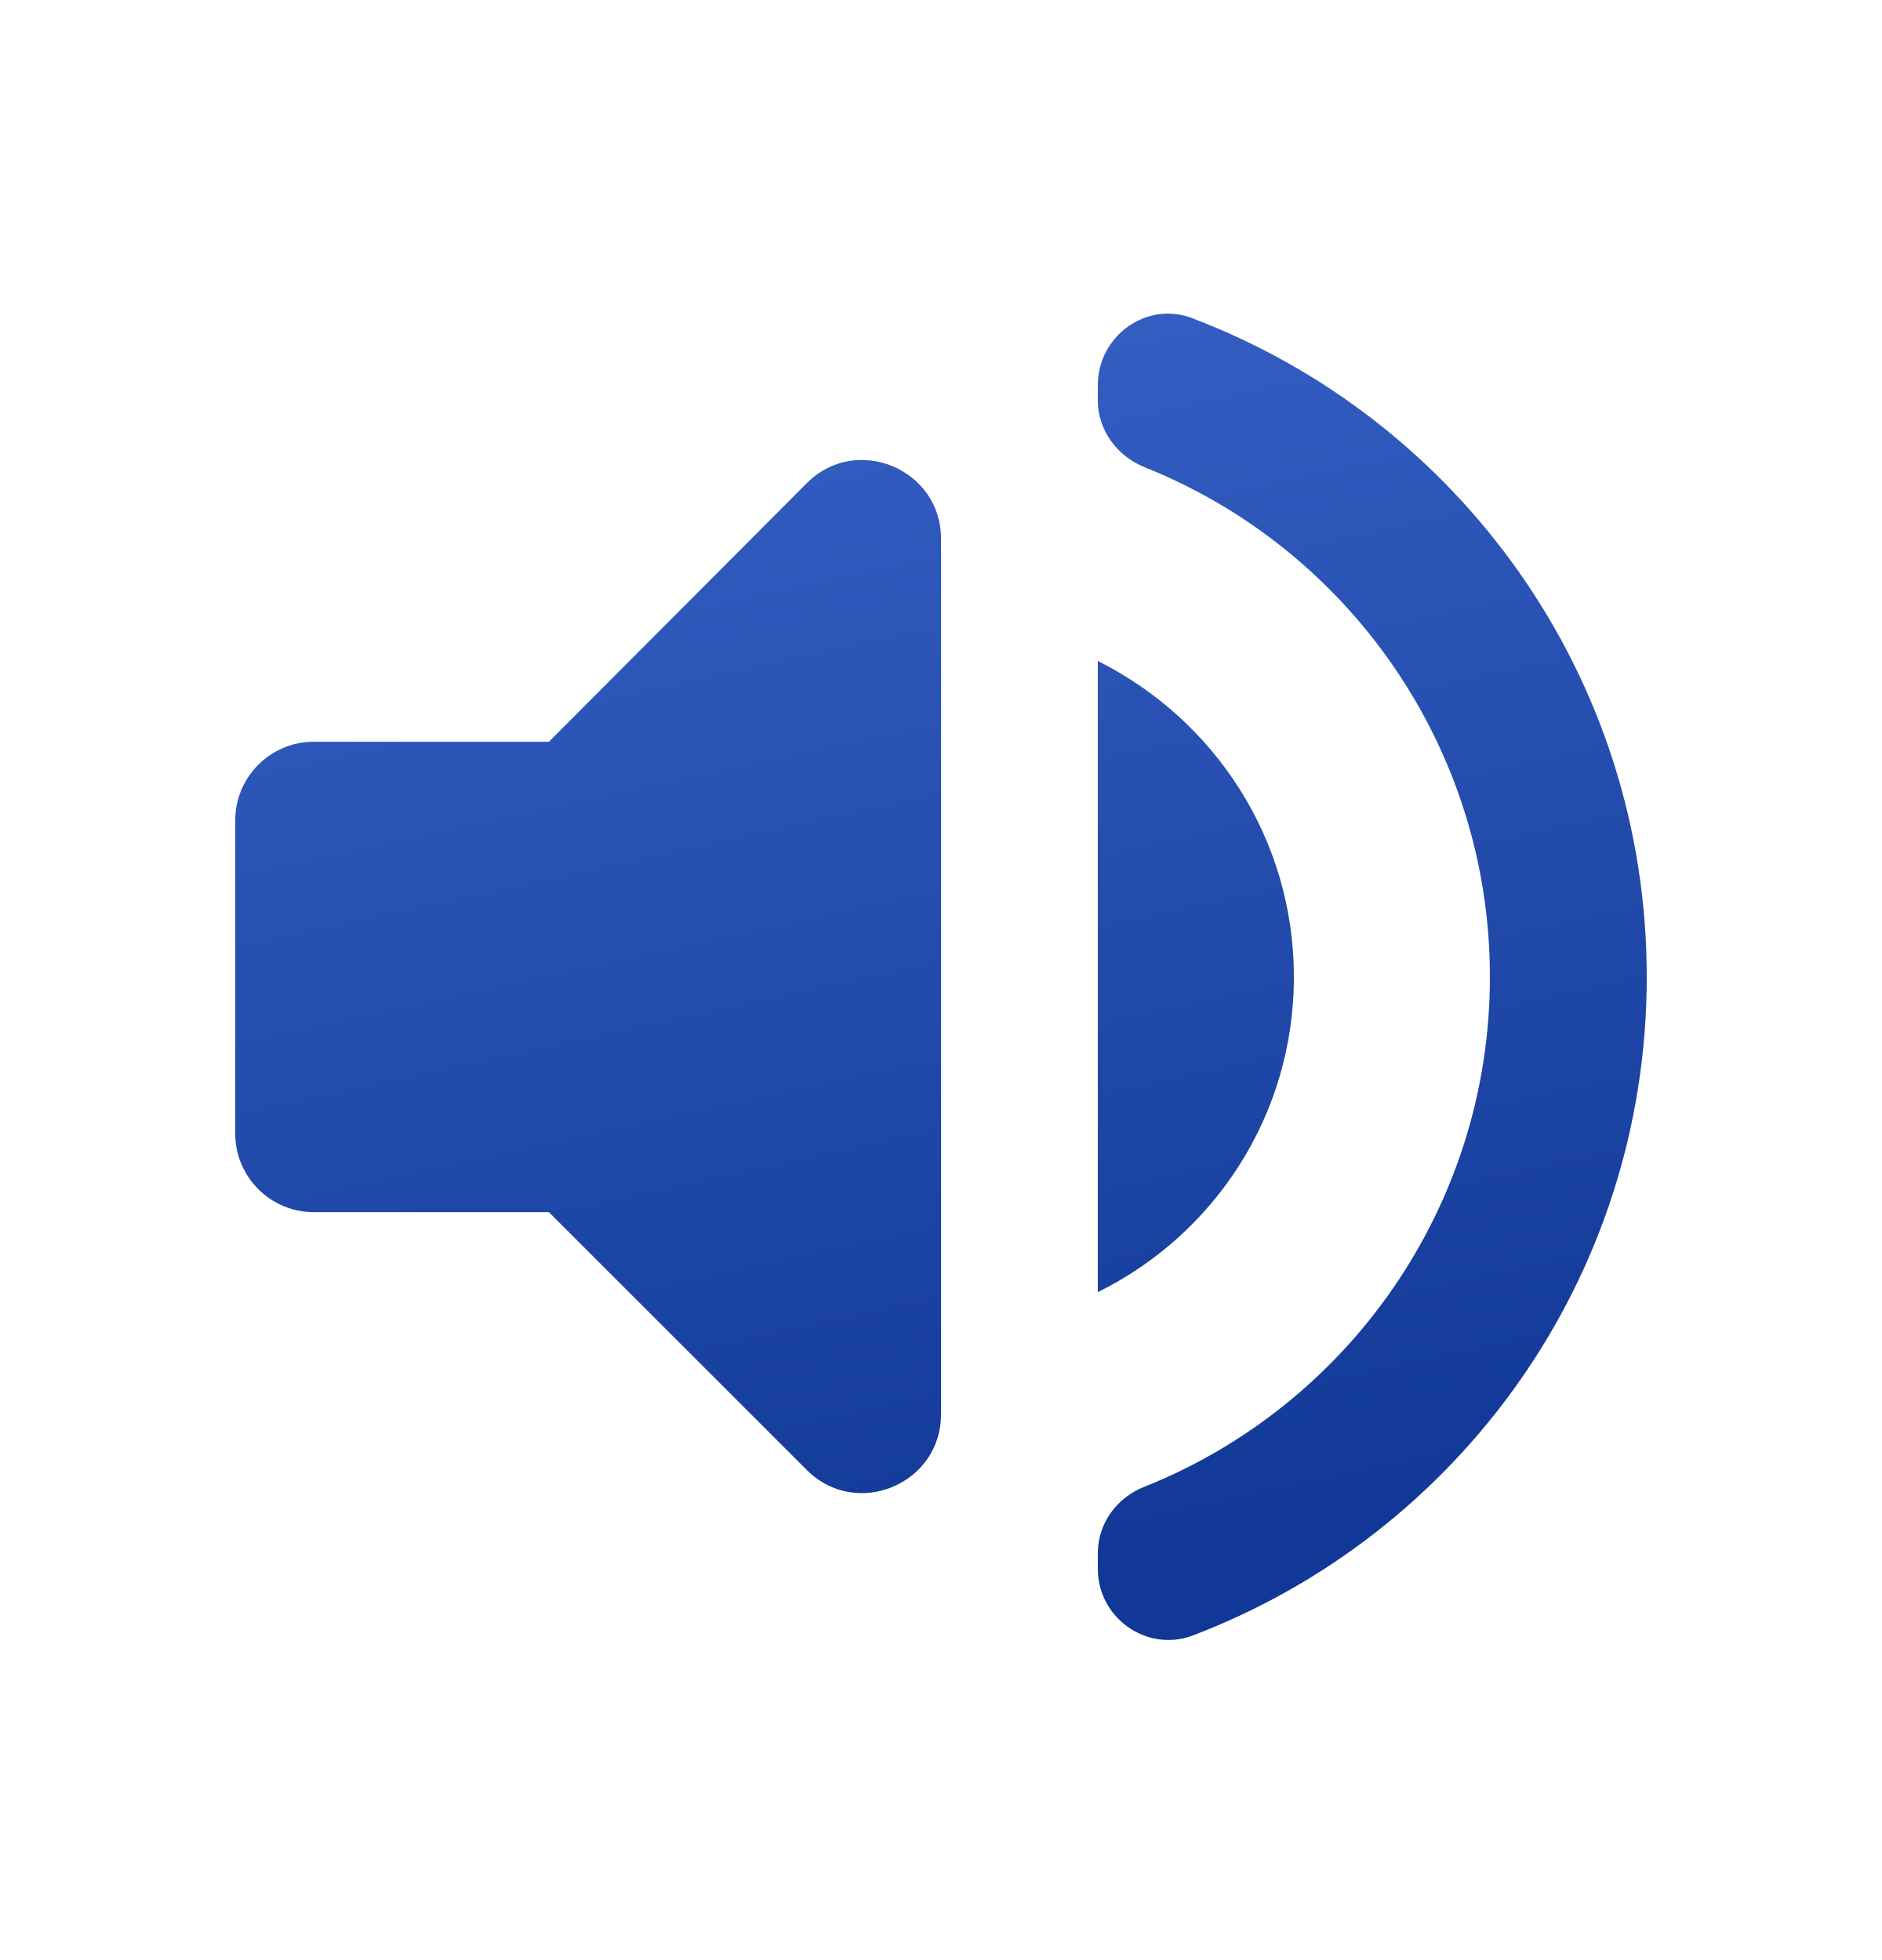
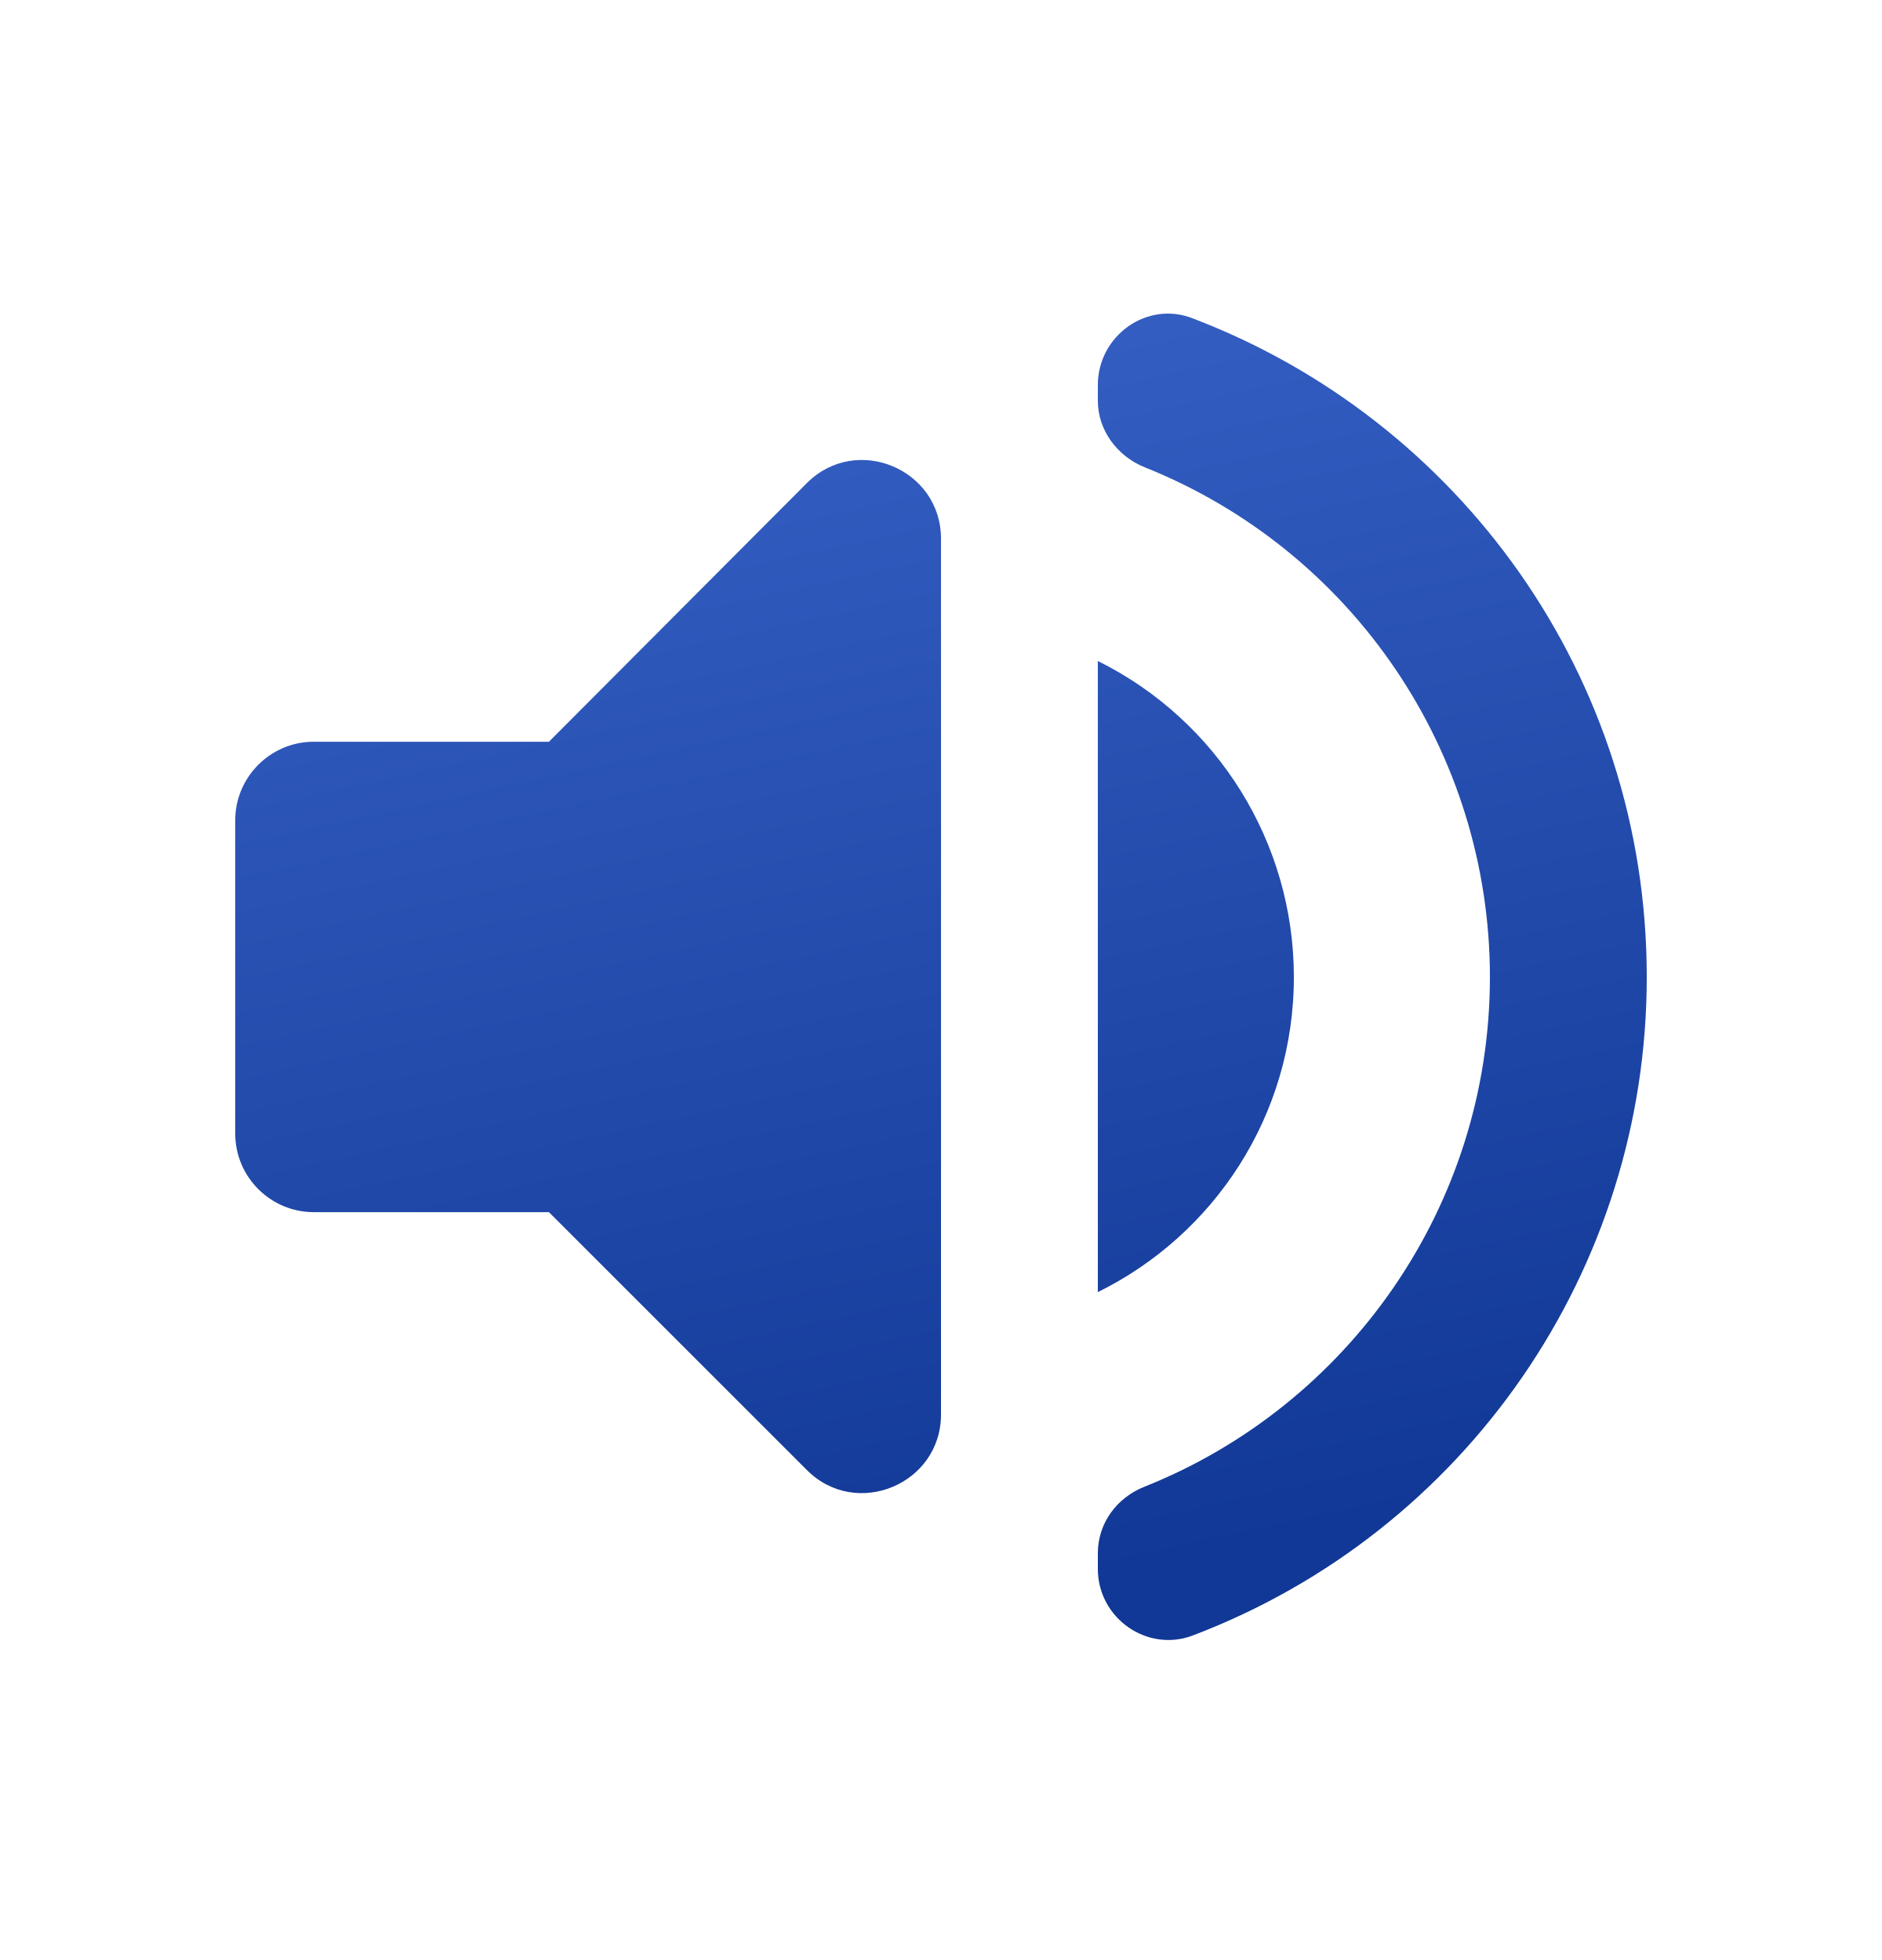
- <svg xmlns="http://www.w3.org/2000/svg" width="24" height="25" viewBox="0 0 24 25" fill="none">
-   <path d="M3 10.461V14.461C3 15.011 3.45 15.461 4 15.461H7L10.29 18.751C10.92 19.381 12 18.931 12 18.041V6.871C12 5.981 10.92 5.531 10.29 6.161L7 9.461H4C3.45 9.461 3 9.911 3 10.461ZM16.5 12.461C16.5 10.691 15.48 9.171 14 8.431V16.481C15.48 15.751 16.5 14.231 16.5 12.461ZM14 4.911V5.111C14 5.491 14.25 5.821 14.6 5.961C17.18 6.991 19 9.521 19 12.461C19 15.401 17.18 17.931 14.6 18.961C14.24 19.101 14 19.431 14 19.811V20.011C14 20.641 14.63 21.081 15.21 20.861C18.6 19.571 21 16.301 21 12.461C21 8.621 18.6 5.351 15.21 4.061C14.63 3.831 14 4.281 14 4.911Z" fill="url(#paint0_linear_434_226)" />
+ <svg xmlns="http://www.w3.org/2000/svg" width="24" height="25" fill="none">
+   <path d="M3 10.461v4c0 .55.45 1 1 1h3l3.29 3.29c.63.63 1.71.18 1.71-.71V6.871c0-.89-1.08-1.34-1.71-.71L7 9.461H4c-.55 0-1 .45-1 1Zm13.5 2a4.5 4.5 0 0 0-2.5-4.03v8.05c1.48-.73 2.5-2.25 2.5-4.02ZM14 4.911v.2c0 .38.25.71.6.85a7.004 7.004 0 0 1 4.4 6.5c0 2.94-1.82 5.47-4.4 6.5-.36.14-.6.47-.6.85v.2c0 .63.63 1.07 1.21.85a8.98 8.98 0 0 0 5.79-8.4c0-3.84-2.4-7.11-5.79-8.4-.58-.23-1.21.22-1.21.85Z" fill="url(#a)" />
  <defs>
-     <linearGradient id="paint0_linear_434_226" x1="12" y1="4.338" x2="15.377" y2="19.845" gradientUnits="userSpaceOnUse">
+     <linearGradient id="a" x1="12" y1="4.338" x2="15.377" y2="19.845" gradientUnits="userSpaceOnUse">
      <stop stop-color="#345EC2" />
      <stop offset="1" stop-color="#113896" />
    </linearGradient>
  </defs>
</svg>
